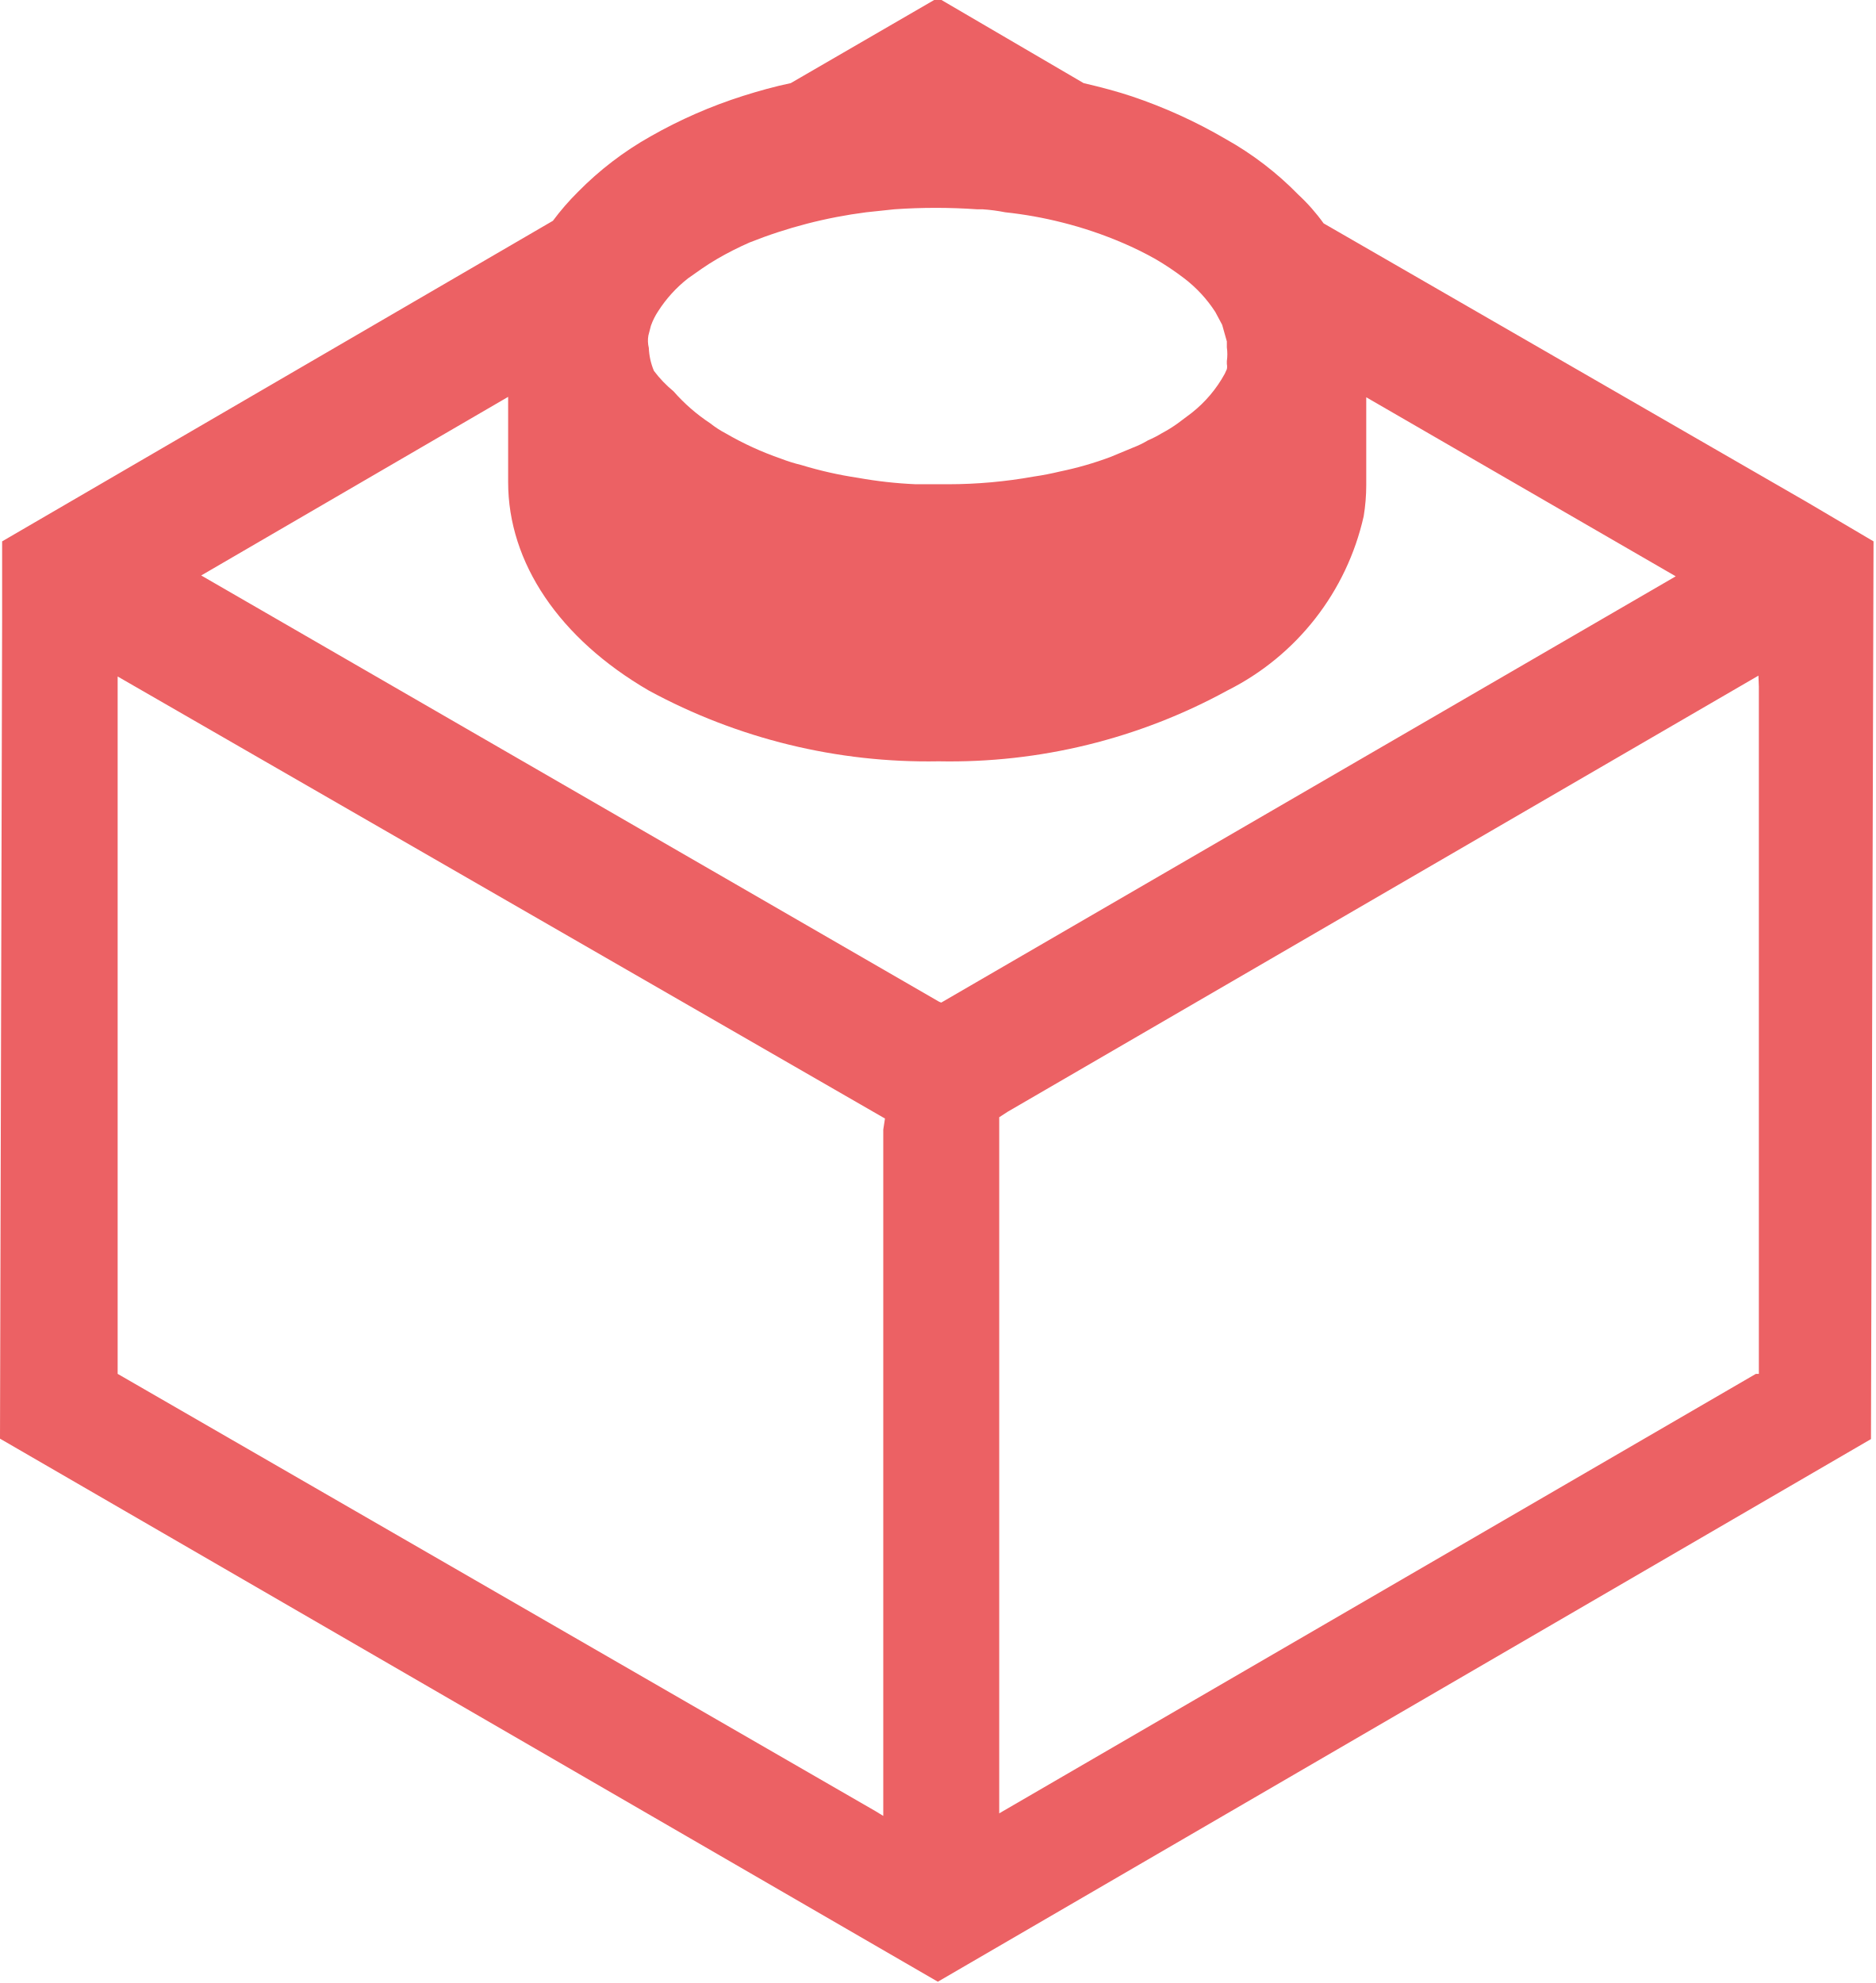
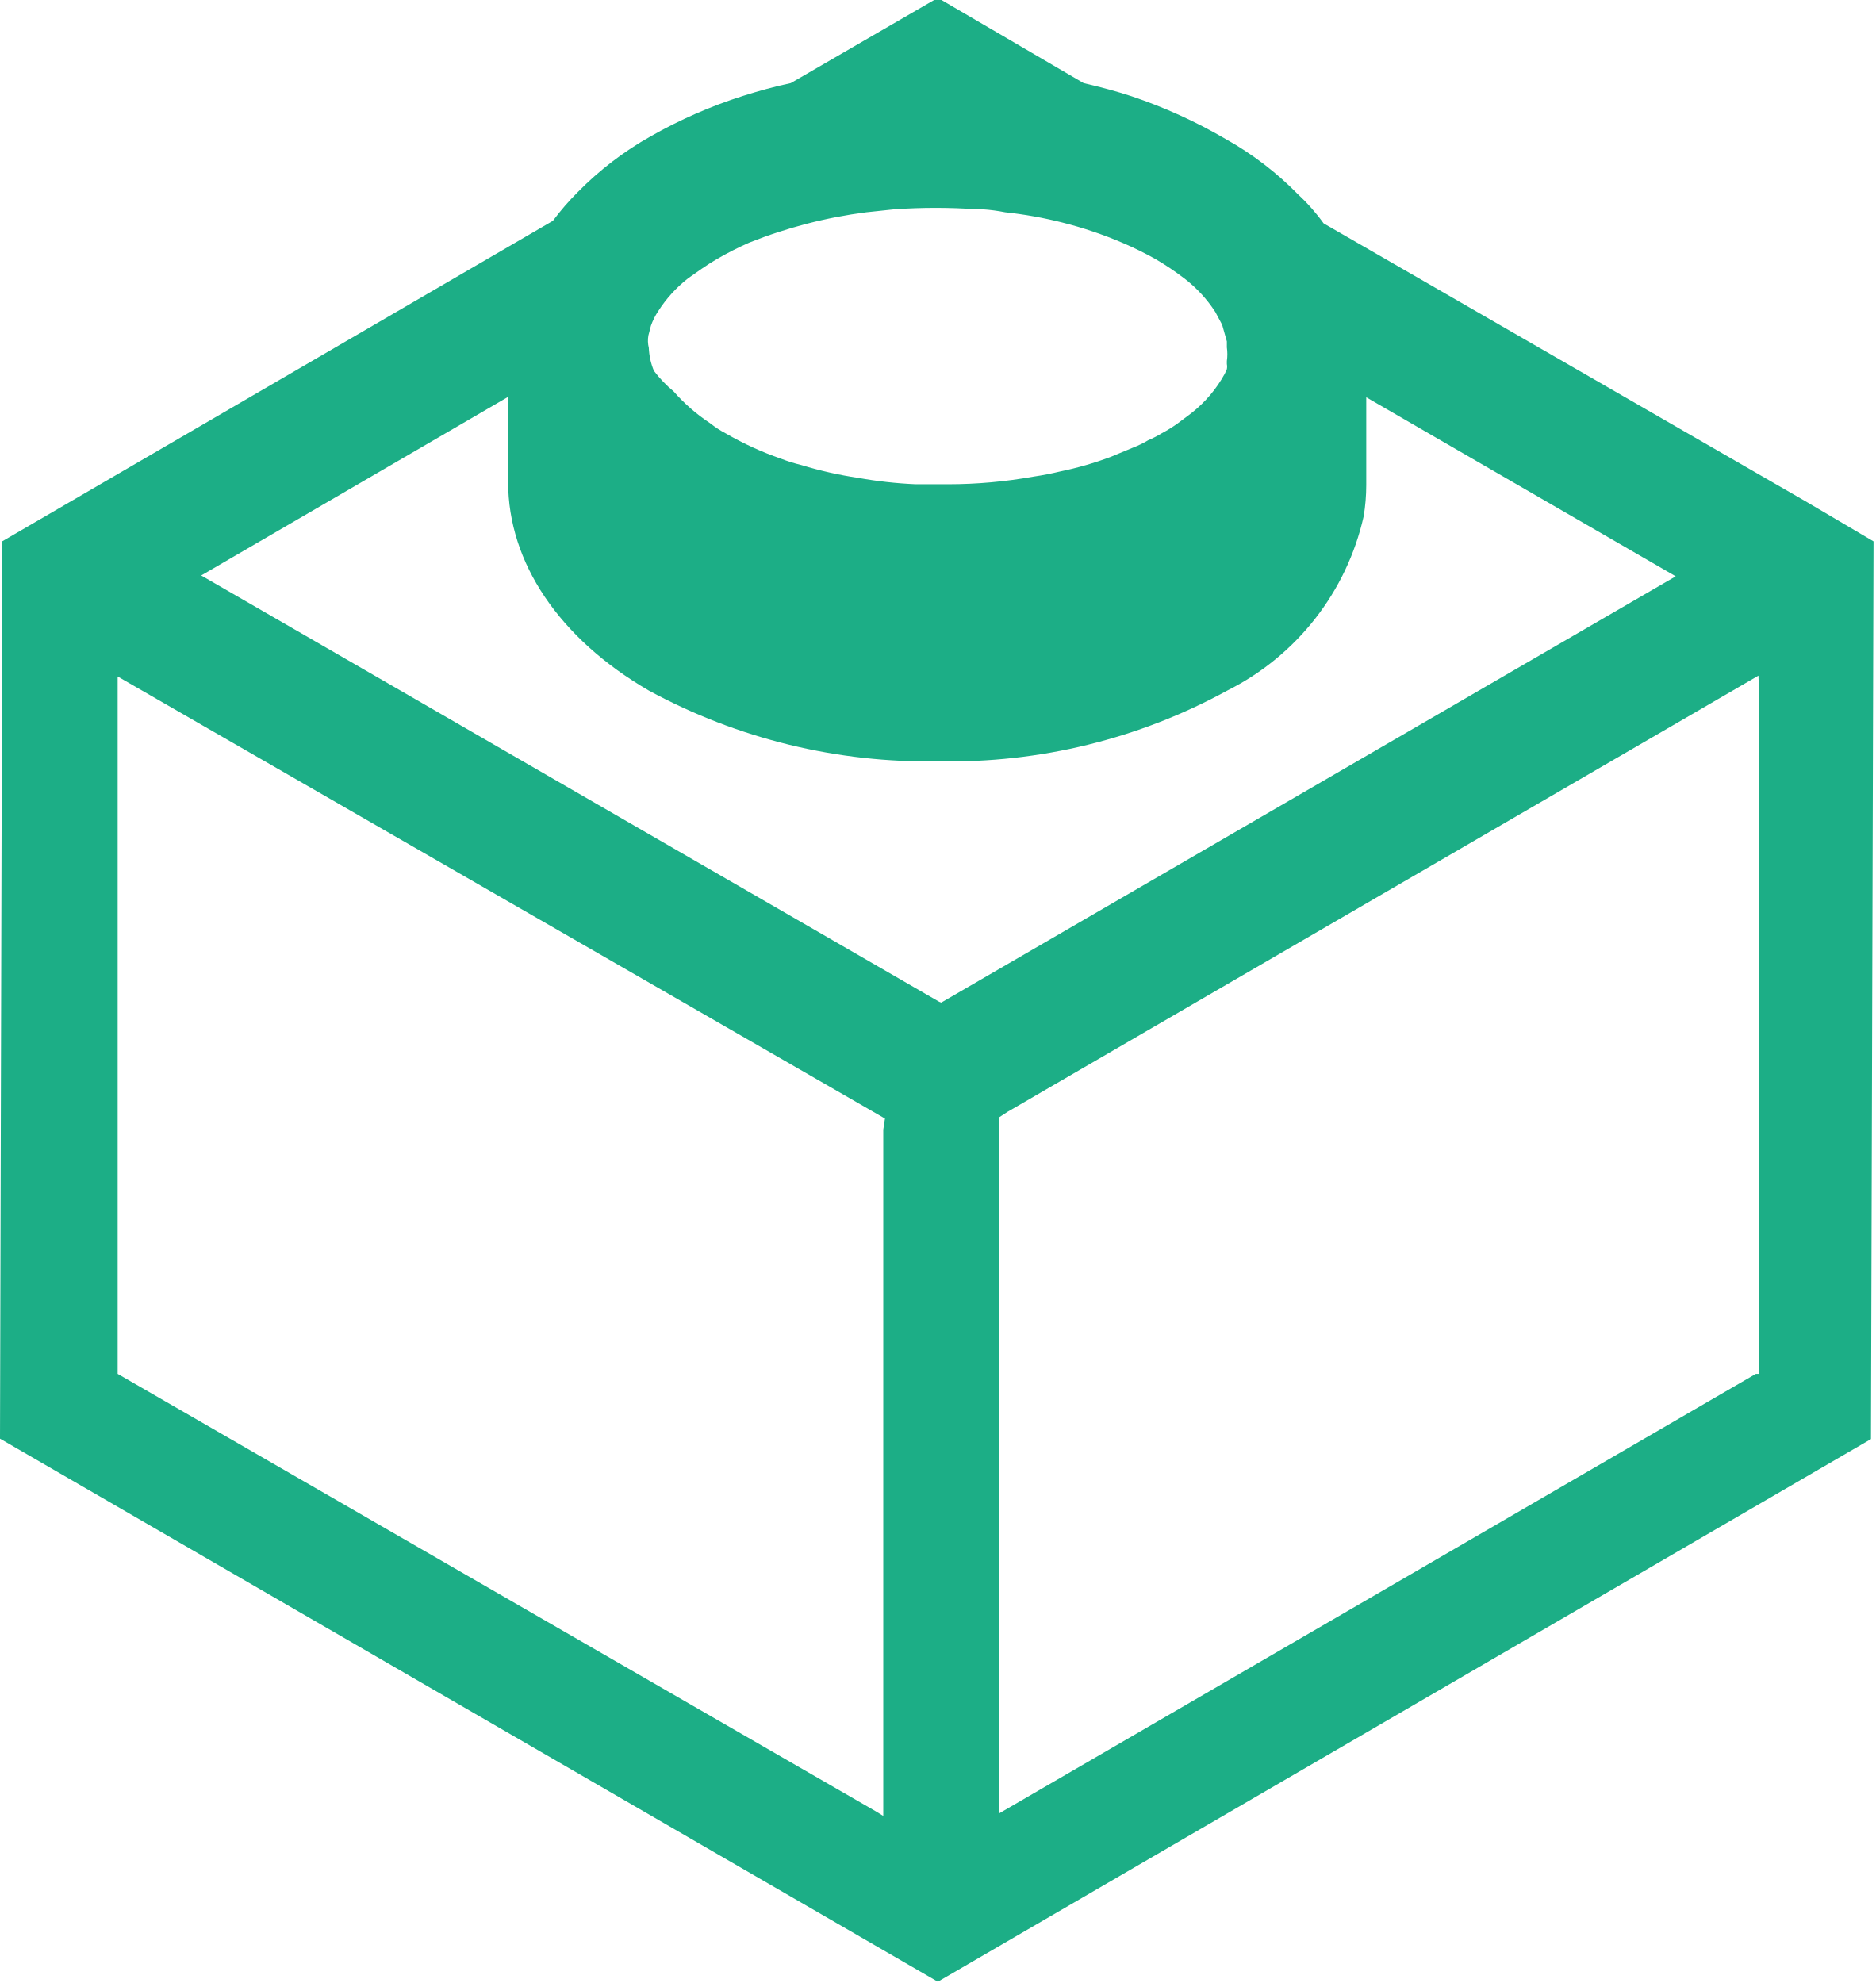
<svg xmlns="http://www.w3.org/2000/svg" viewBox="0 0 43.99 46.52">
-   <path d="M31.05 5.24a4.46 4.46 0 00-.59-.67 7.5 7.5 0 00-1.71-1.31 11.83 11.83 0 00-2.2-1c-.33-.11-.7-.21-1.13-.31L22-.05l-3.45 2c-.38.08-.74.18-1.12.3a11.29 11.29 0 00-2.17.95 7.63 7.63 0 00-1.7 1.3 6 6 0 00-.59.68L.05 12.7v1.81L0 33.75l22 12.74 21.89-12.73.06-21.06-1.56-.92zM15.21 7.87l.06-.23a1.54 1.54 0 01.17-.34 3.1 3.1 0 01.7-.77c.2-.14.43-.31.69-.46a7.59 7.59 0 01.75-.38 11.25 11.25 0 012.74-.71l.66-.07a13.9 13.9 0 011.94 0h.13a4.09 4.09 0 01.53.07 9.61 9.61 0 011.34.24 9.42 9.42 0 011.42.48 7.92 7.92 0 01.77.38 6.54 6.54 0 01.67.45 3.13 3.13 0 01.73.79l.16.3.11.39v.14a1.12 1.12 0 010 .32.64.64 0 000 .07.31.31 0 010 .12l-.05.11a3 3 0 01-.78.92l-.32.24a3.13 3.13 0 01-.37.23 2.59 2.59 0 01-.33.17 2.23 2.23 0 01-.35.17l-.53.22a7.93 7.93 0 01-1.18.34c-.21.05-.41.09-.62.12a11.38 11.38 0 01-2 .18h-.77a10.14 10.14 0 01-1.35-.15 9.21 9.21 0 01-1.33-.3 3.82 3.82 0 01-.48-.15 7.36 7.36 0 01-1.29-.59 2.31 2.31 0 01-.37-.24 4.25 4.25 0 01-.86-.75 2.79 2.79 0 01-.46-.48 1.55 1.55 0 01-.12-.54.7.7 0 01-.01-.29zm5.51 18.63v16.1l-.18-.11L2.76 32.23V15.87l18 10.37zm1.31-3l-17.31-10 7.2-4.19v2c0 1.89 1.2 3.67 3.3 4.89a13.72 13.72 0 006.8 1.66 13.55 13.55 0 006.77-1.66 6.06 6.06 0 003.2-4.09 4.49 4.49 0 00.06-.73V9.32l7.26 4.2-17.23 10zm19.23-7.39v16.12h-.07L23.44 42.54V26.21l.2-.13 17.61-10.23z" fill="#ec6164" />
+   <path d="M31.05 5.24a4.46 4.46 0 00-.59-.67 7.5 7.5 0 00-1.71-1.31 11.83 11.83 0 00-2.2-1c-.33-.11-.7-.21-1.13-.31L22-.05l-3.45 2c-.38.08-.74.18-1.12.3a11.29 11.29 0 00-2.17.95 7.63 7.63 0 00-1.7 1.3 6 6 0 00-.59.68L.05 12.7v1.81L0 33.75l22 12.74 21.89-12.73.06-21.06-1.56-.92zM15.21 7.87l.06-.23a1.54 1.54 0 01.17-.34 3.1 3.1 0 01.7-.77c.2-.14.43-.31.69-.46a7.59 7.59 0 01.75-.38 11.25 11.25 0 012.74-.71l.66-.07a13.9 13.9 0 011.94 0h.13a4.09 4.09 0 01.53.07 9.61 9.61 0 011.34.24 9.42 9.42 0 011.42.48 7.92 7.92 0 01.77.38 6.54 6.54 0 01.67.45 3.13 3.13 0 01.73.79l.16.3.11.39v.14a1.12 1.12 0 010 .32.64.64 0 000 .07.31.31 0 010 .12l-.05.11a3 3 0 01-.78.92l-.32.24a3.13 3.13 0 01-.37.23 2.59 2.59 0 01-.33.17 2.23 2.23 0 01-.35.17l-.53.22a7.93 7.93 0 01-1.18.34c-.21.05-.41.09-.62.12a11.38 11.38 0 01-2 .18h-.77a10.14 10.14 0 01-1.35-.15 9.21 9.21 0 01-1.33-.3 3.82 3.82 0 01-.48-.15 7.36 7.36 0 01-1.29-.59 2.31 2.31 0 01-.37-.24 4.25 4.25 0 01-.86-.75 2.79 2.79 0 01-.46-.48 1.55 1.55 0 01-.12-.54.7.7 0 01-.01-.29zm5.51 18.63v16.1l-.18-.11L2.76 32.23V15.87l18 10.37zm1.31-3l-17.31-10 7.2-4.19v2c0 1.89 1.2 3.67 3.3 4.89a13.72 13.72 0 006.8 1.66 13.55 13.55 0 006.77-1.66 6.06 6.06 0 003.2-4.09 4.49 4.49 0 00.06-.73V9.32l7.26 4.2-17.23 10zm19.23-7.39v16.12h-.07L23.44 42.54V26.21l.2-.13 17.61-10.23z" fill="#1cae86" />
</svg>
